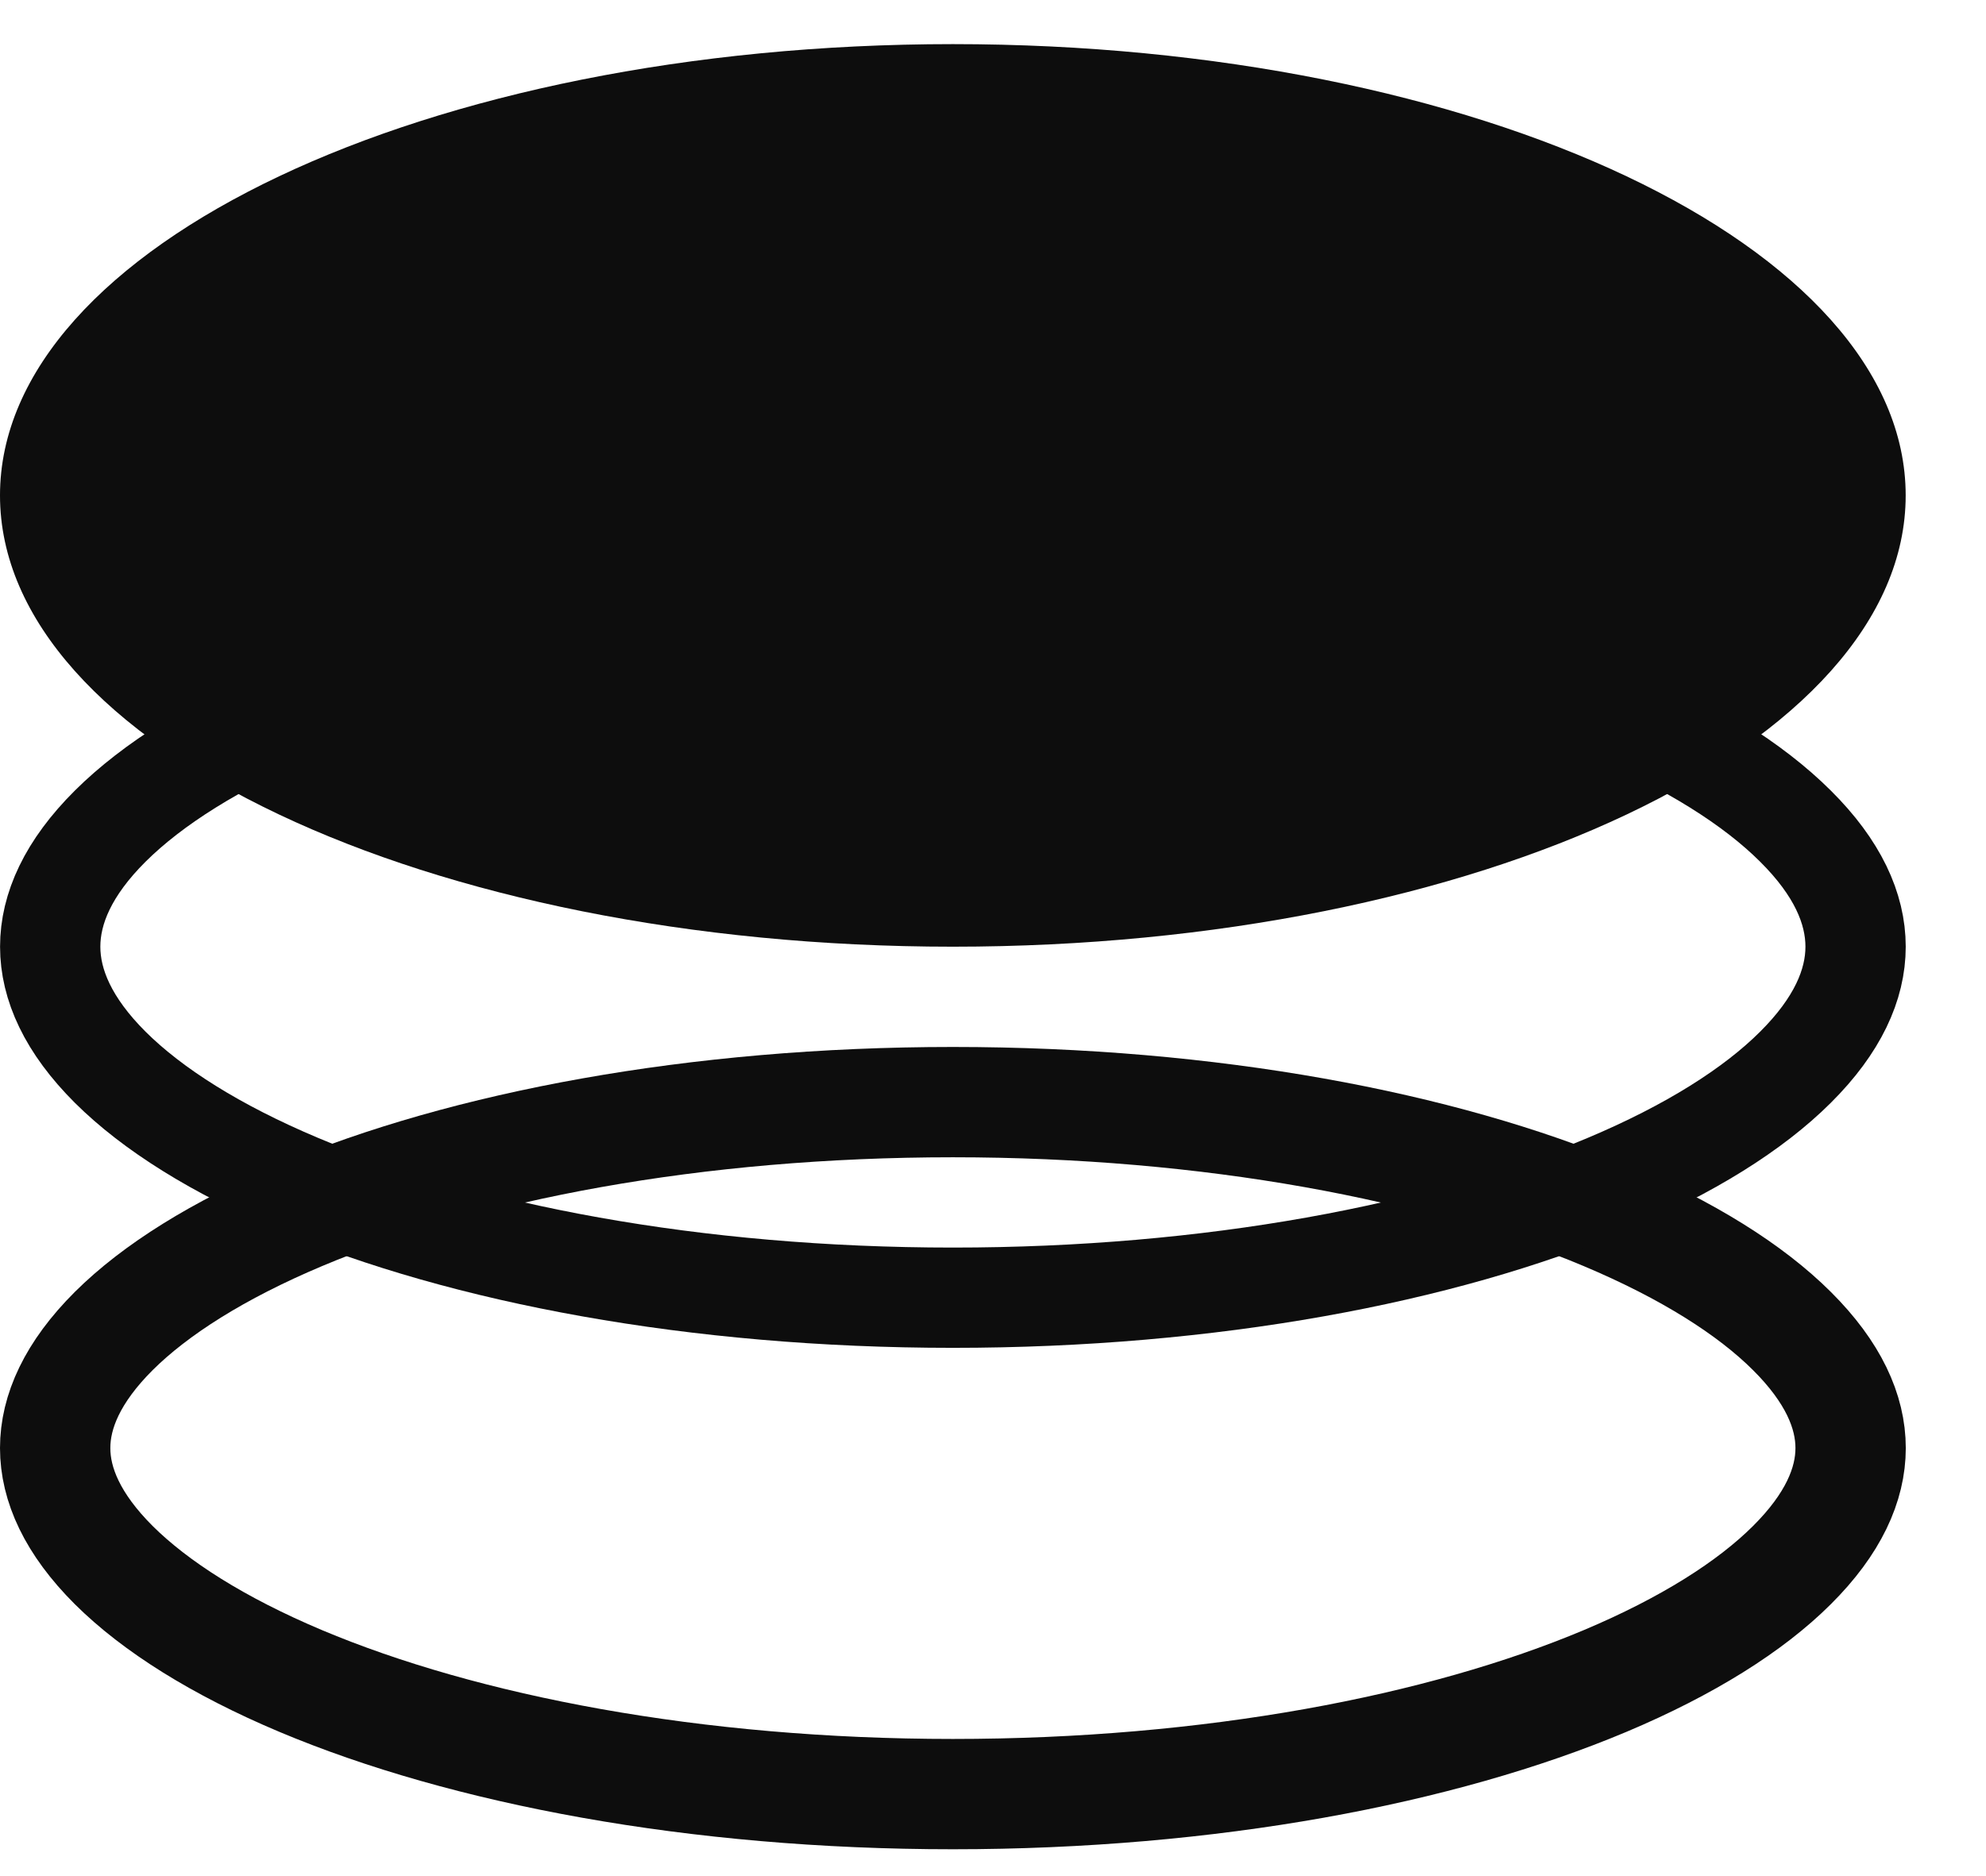
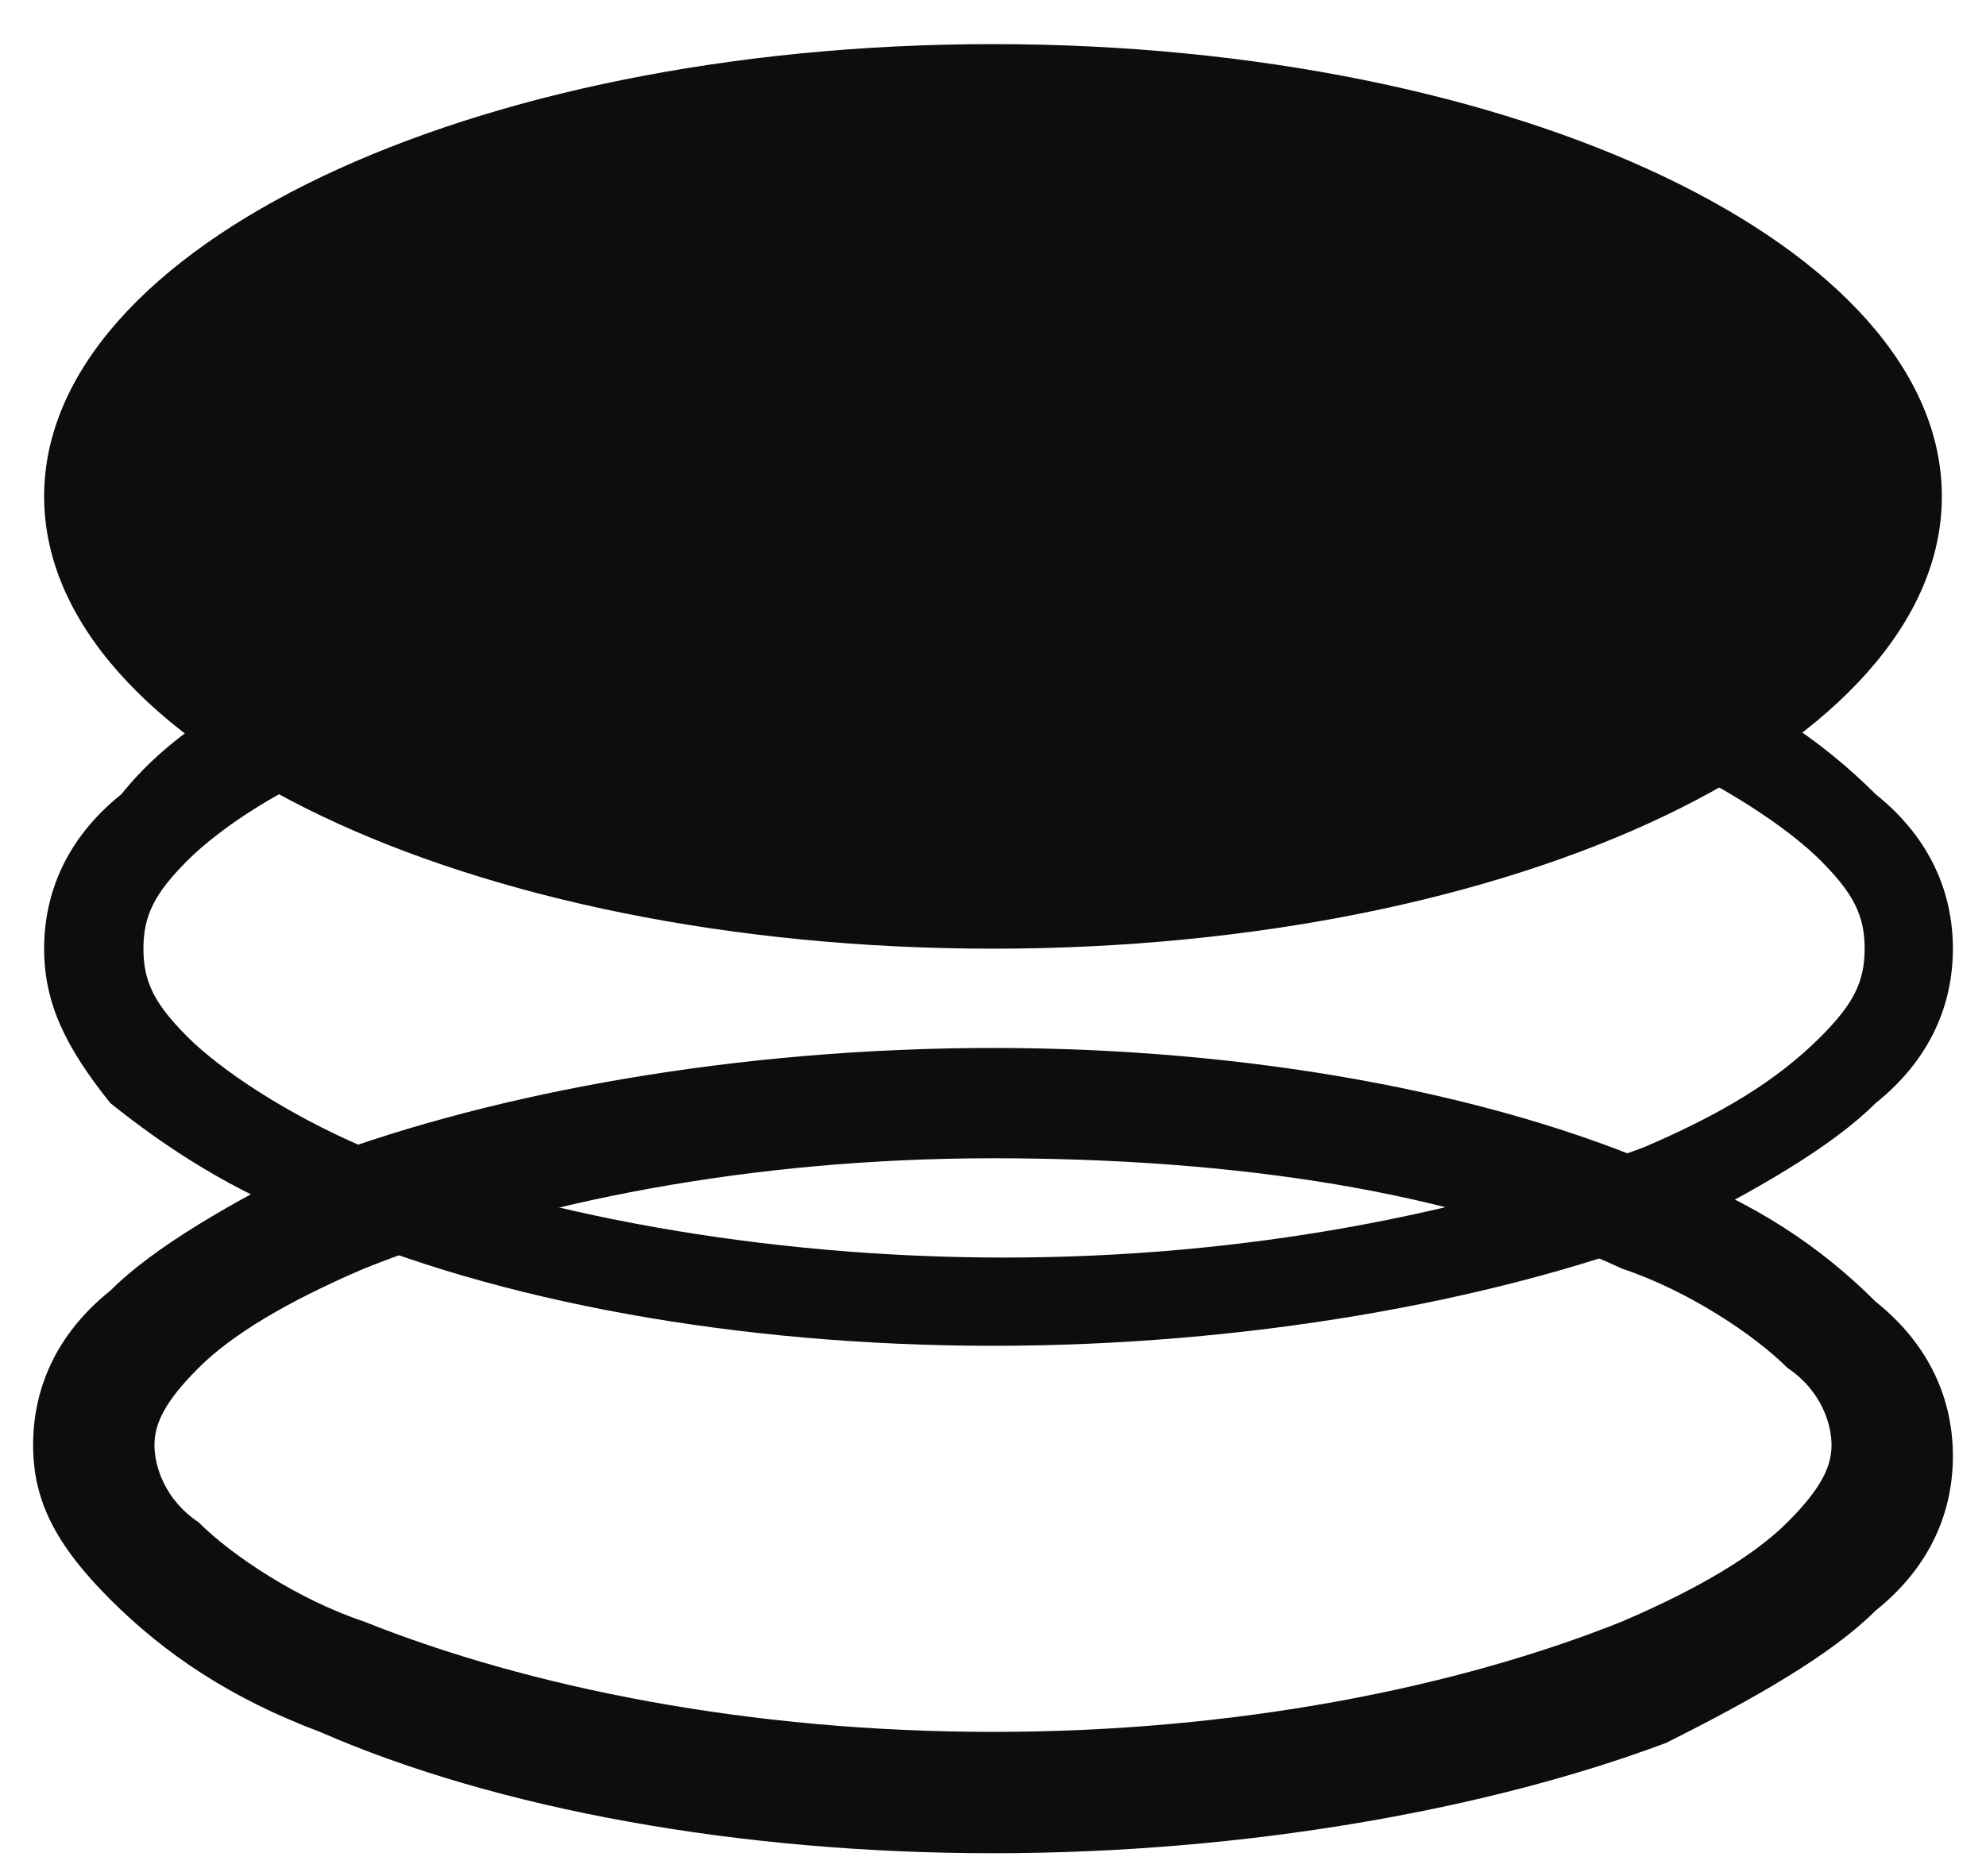
- <svg xmlns="http://www.w3.org/2000/svg" width="18" height="17" viewBox="0 0 18 17" fill="none">
-   <path d="M16.773 13.127C16.773 13.457 16.616 13.815 16.241 14.188C15.865 14.563 15.294 14.924 14.549 15.238C13.061 15.864 10.971 16.264 8.636 16.264C6.302 16.264 4.211 15.864 2.724 15.238C1.979 14.924 1.408 14.563 1.031 14.188C0.657 13.815 0.5 13.457 0.5 13.127C0.5 12.797 0.657 12.439 1.031 12.066C1.408 11.691 1.979 11.331 2.724 11.017C4.211 10.39 6.302 9.991 8.636 9.991C10.971 9.991 13.061 10.39 14.549 11.017C15.294 11.331 15.865 11.691 16.241 12.066C16.616 12.439 16.773 12.797 16.773 13.127Z" stroke="#0D0D0D" />
-   <path d="M16.818 8.582C16.818 8.927 16.654 9.296 16.273 9.675C15.891 10.056 15.315 10.419 14.567 10.734C13.072 11.364 10.976 11.764 8.636 11.764C6.297 11.764 4.201 11.364 2.706 10.734C1.958 10.419 1.382 10.056 0.999 9.675C0.619 9.296 0.455 8.927 0.455 8.582C0.455 8.236 0.619 7.867 0.999 7.489C1.382 7.108 1.958 6.745 2.706 6.43C4.201 5.8 6.297 5.4 8.636 5.4C10.976 5.4 13.072 5.8 14.567 6.43C15.315 6.745 15.891 7.108 16.273 7.489C16.654 7.867 16.818 8.236 16.818 8.582Z" stroke="#0D0D0D" stroke-width="0.909" />
-   <ellipse cx="8.636" cy="4.491" rx="8.636" ry="4.091" fill="#0D0D0D" />
+ <svg xmlns="http://www.w3.org/2000/svg" version="1.1" id="Слой_1" x="0px" y="0px" viewBox="0 0 18 17" style="enable-background:new 0 0 18 17;" xml:space="preserve">
+   <style type="text/css">
+ 	.st0{fill:#0D0D0D;}
+ </style>
+   <path class="st0" d="M9,16.8c-2.3,0-4.5-0.4-6.1-1.1C2.1,15.4,1.5,15,1,14.5c-0.5-0.5-0.7-0.9-0.7-1.4s0.2-1,0.7-1.4  c0.4-0.4,1.1-0.8,1.9-1.2C4.5,9.9,6.7,9.5,9,9.5c2.3,0,4.5,0.4,6.1,1.1c0.8,0.3,1.4,0.7,1.9,1.2c0.5,0.4,0.7,0.9,0.7,1.4  s-0.2,1-0.7,1.4c-0.4,0.4-1.1,0.8-1.9,1.2C13.5,16.4,11.3,16.8,9,16.8z M9,10.5c-2.2,0-4.2,0.4-5.7,1c-0.7,0.3-1.2,0.6-1.5,0.9  c-0.3,0.3-0.4,0.5-0.4,0.7s0.1,0.5,0.4,0.7c0.3,0.3,0.9,0.7,1.5,0.9c1.5,0.6,3.5,1,5.7,1c2.2,0,4.2-0.4,5.7-1  c0.7-0.3,1.2-0.6,1.5-0.9c0.3-0.3,0.4-0.5,0.4-0.7s-0.1-0.5-0.4-0.7c-0.3-0.3-0.9-0.7-1.5-0.9C13.2,10.8,11.2,10.5,9,10.5z" />
+   <path class="st0" d="M9,12.2c-2.3,0-4.5-0.4-6.1-1.1C2.1,10.8,1.5,10.4,1,10C0.6,9.5,0.4,9.1,0.4,8.6s0.2-1,0.7-1.4  C1.5,6.7,2.1,6.3,2.9,6C4.5,5.3,6.7,4.9,9,4.9c2.3,0,4.5,0.4,6.1,1.1c0.8,0.3,1.4,0.7,1.9,1.2c0.5,0.4,0.7,0.9,0.7,1.4  s-0.2,1-0.7,1.4c-0.4,0.4-1.1,0.8-1.9,1.2C13.5,11.8,11.3,12.2,9,12.2z M9,5.9c-2.2,0-4.2,0.4-5.8,1C2.6,7.1,2,7.5,1.7,7.8  C1.4,8.1,1.3,8.3,1.3,8.6s0.1,0.5,0.4,0.8c0.3,0.3,0.9,0.7,1.6,1c1.5,0.6,3.6,1,5.8,1c2.2,0,4.2-0.4,5.8-1c0.7-0.3,1.2-0.6,1.6-1  c0.3-0.3,0.4-0.5,0.4-0.8s-0.1-0.5-0.4-0.8c-0.3-0.3-0.9-0.7-1.6-1C13.2,6.2,11.2,5.9,9,5.9z" />
+   <ellipse class="st0" cx="9" cy="4.5" rx="8.6" ry="4.1" />
</svg>
